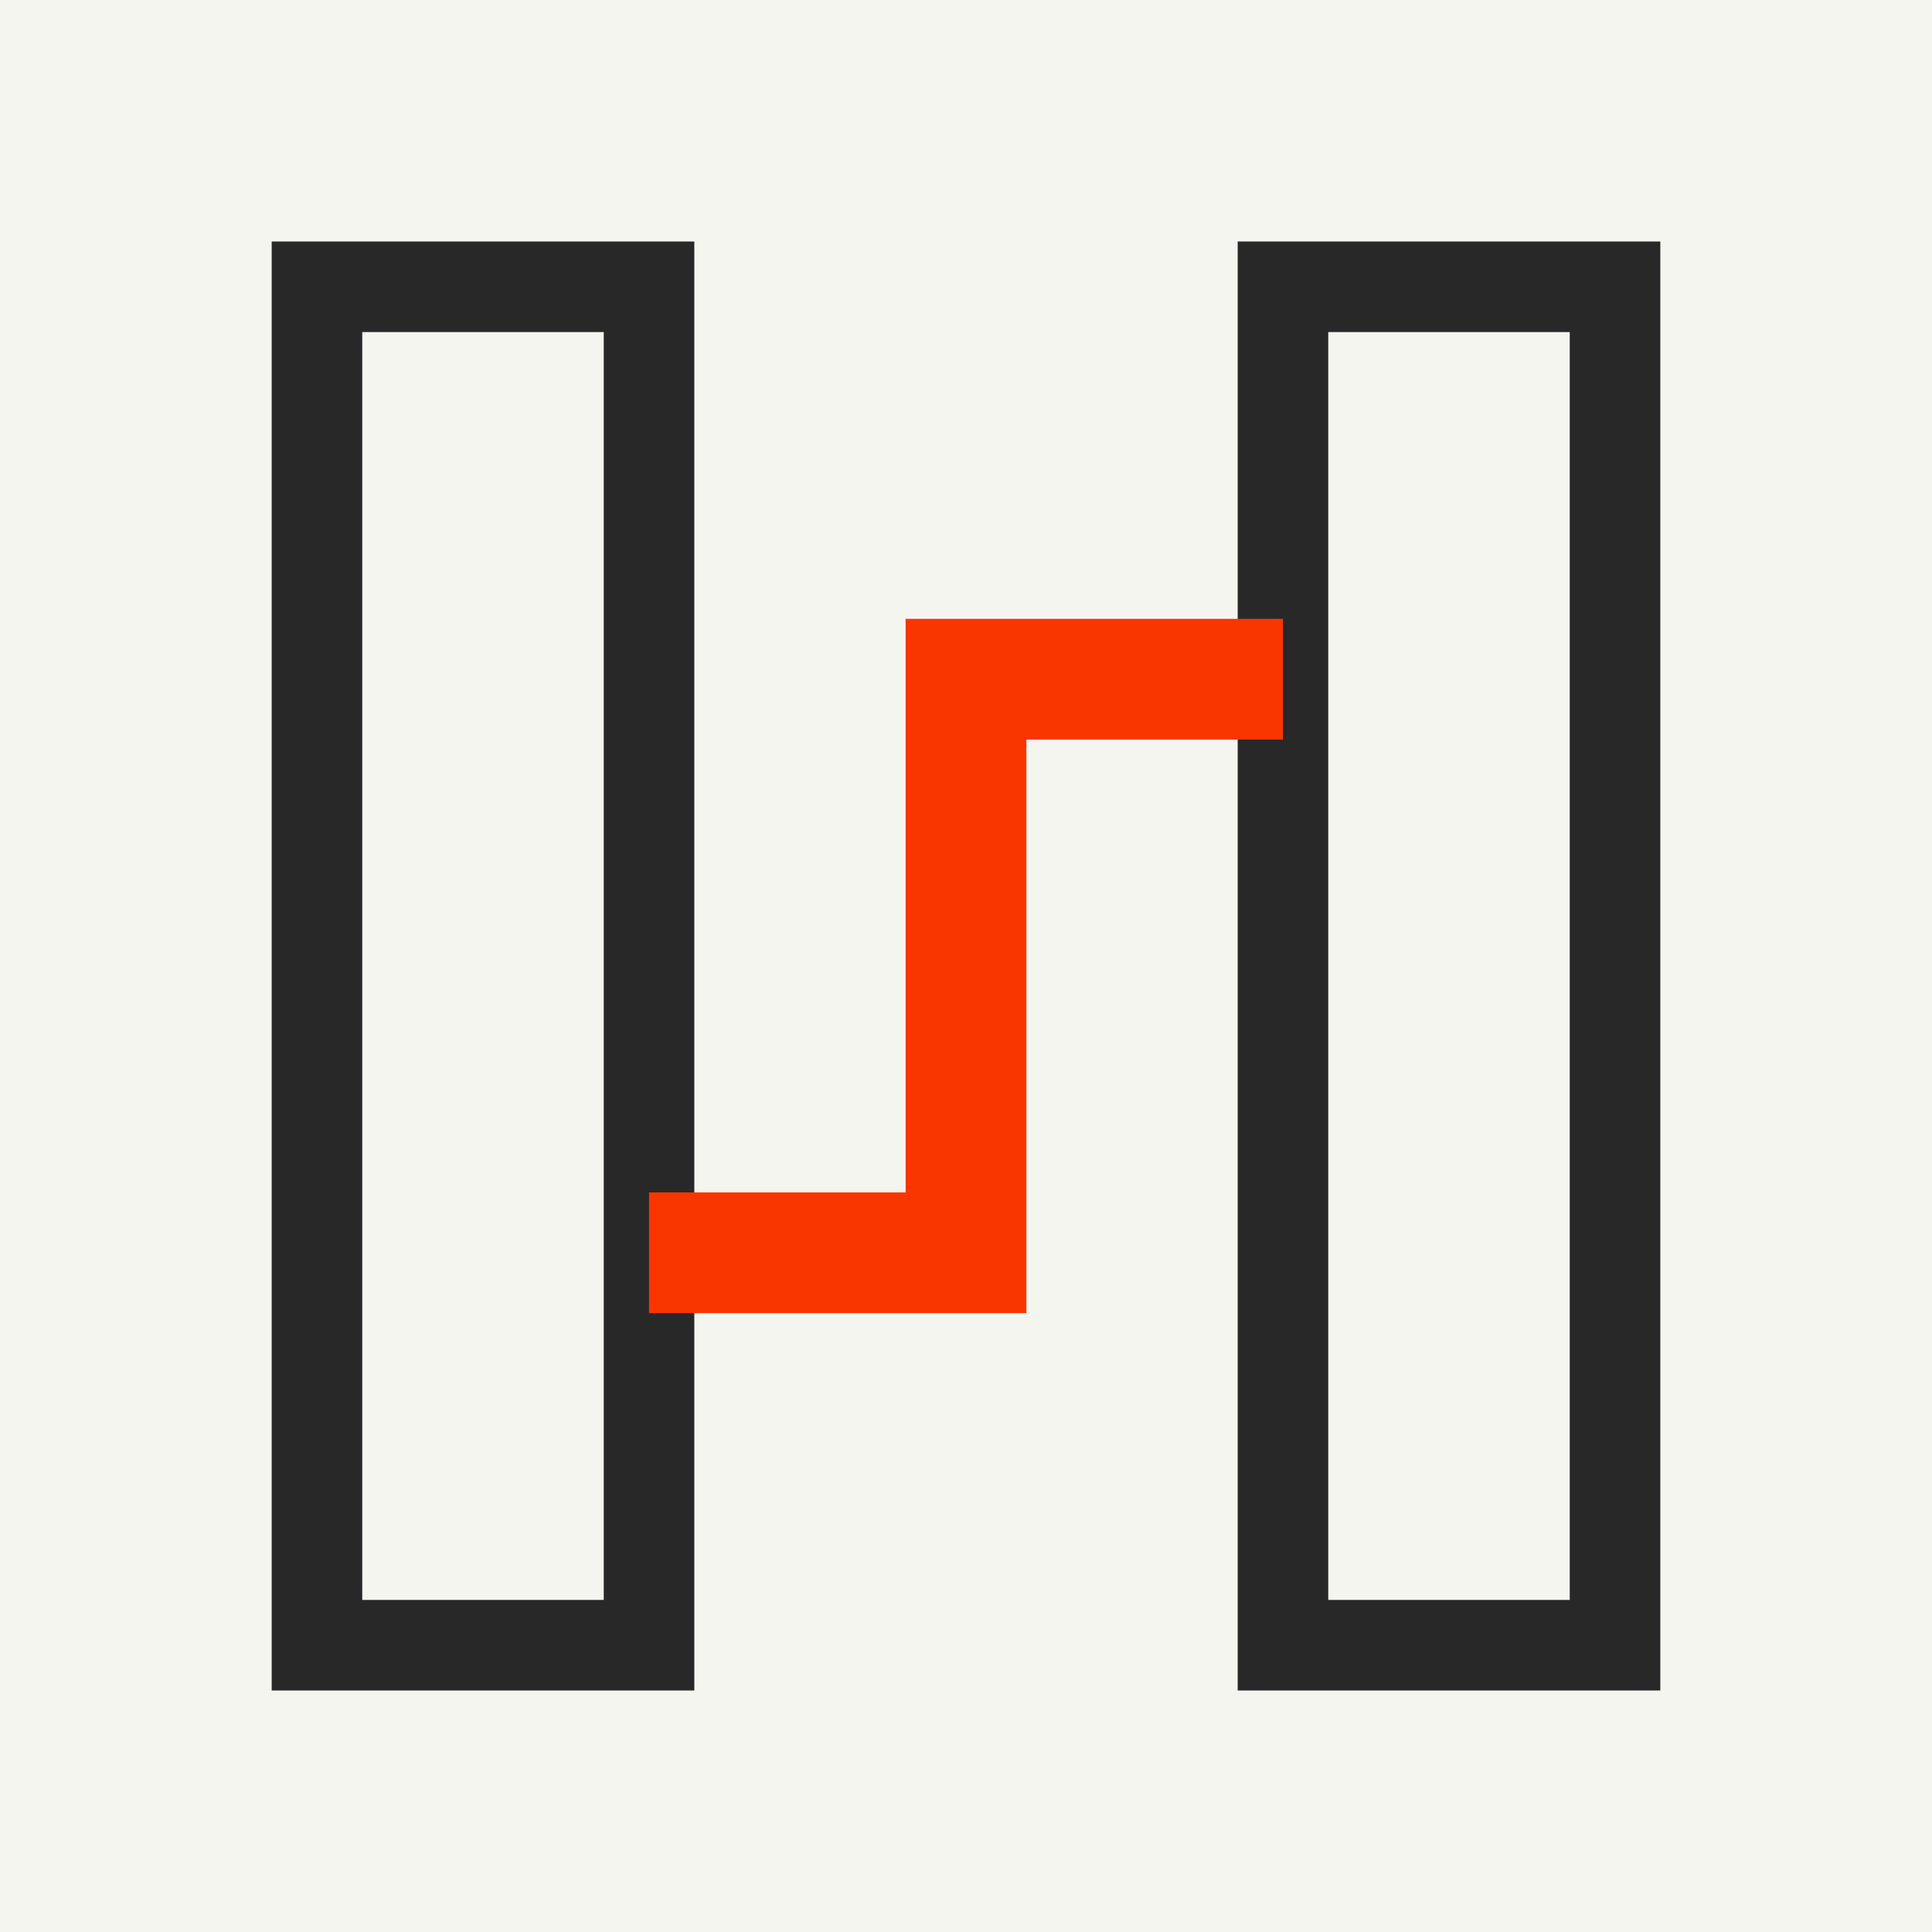
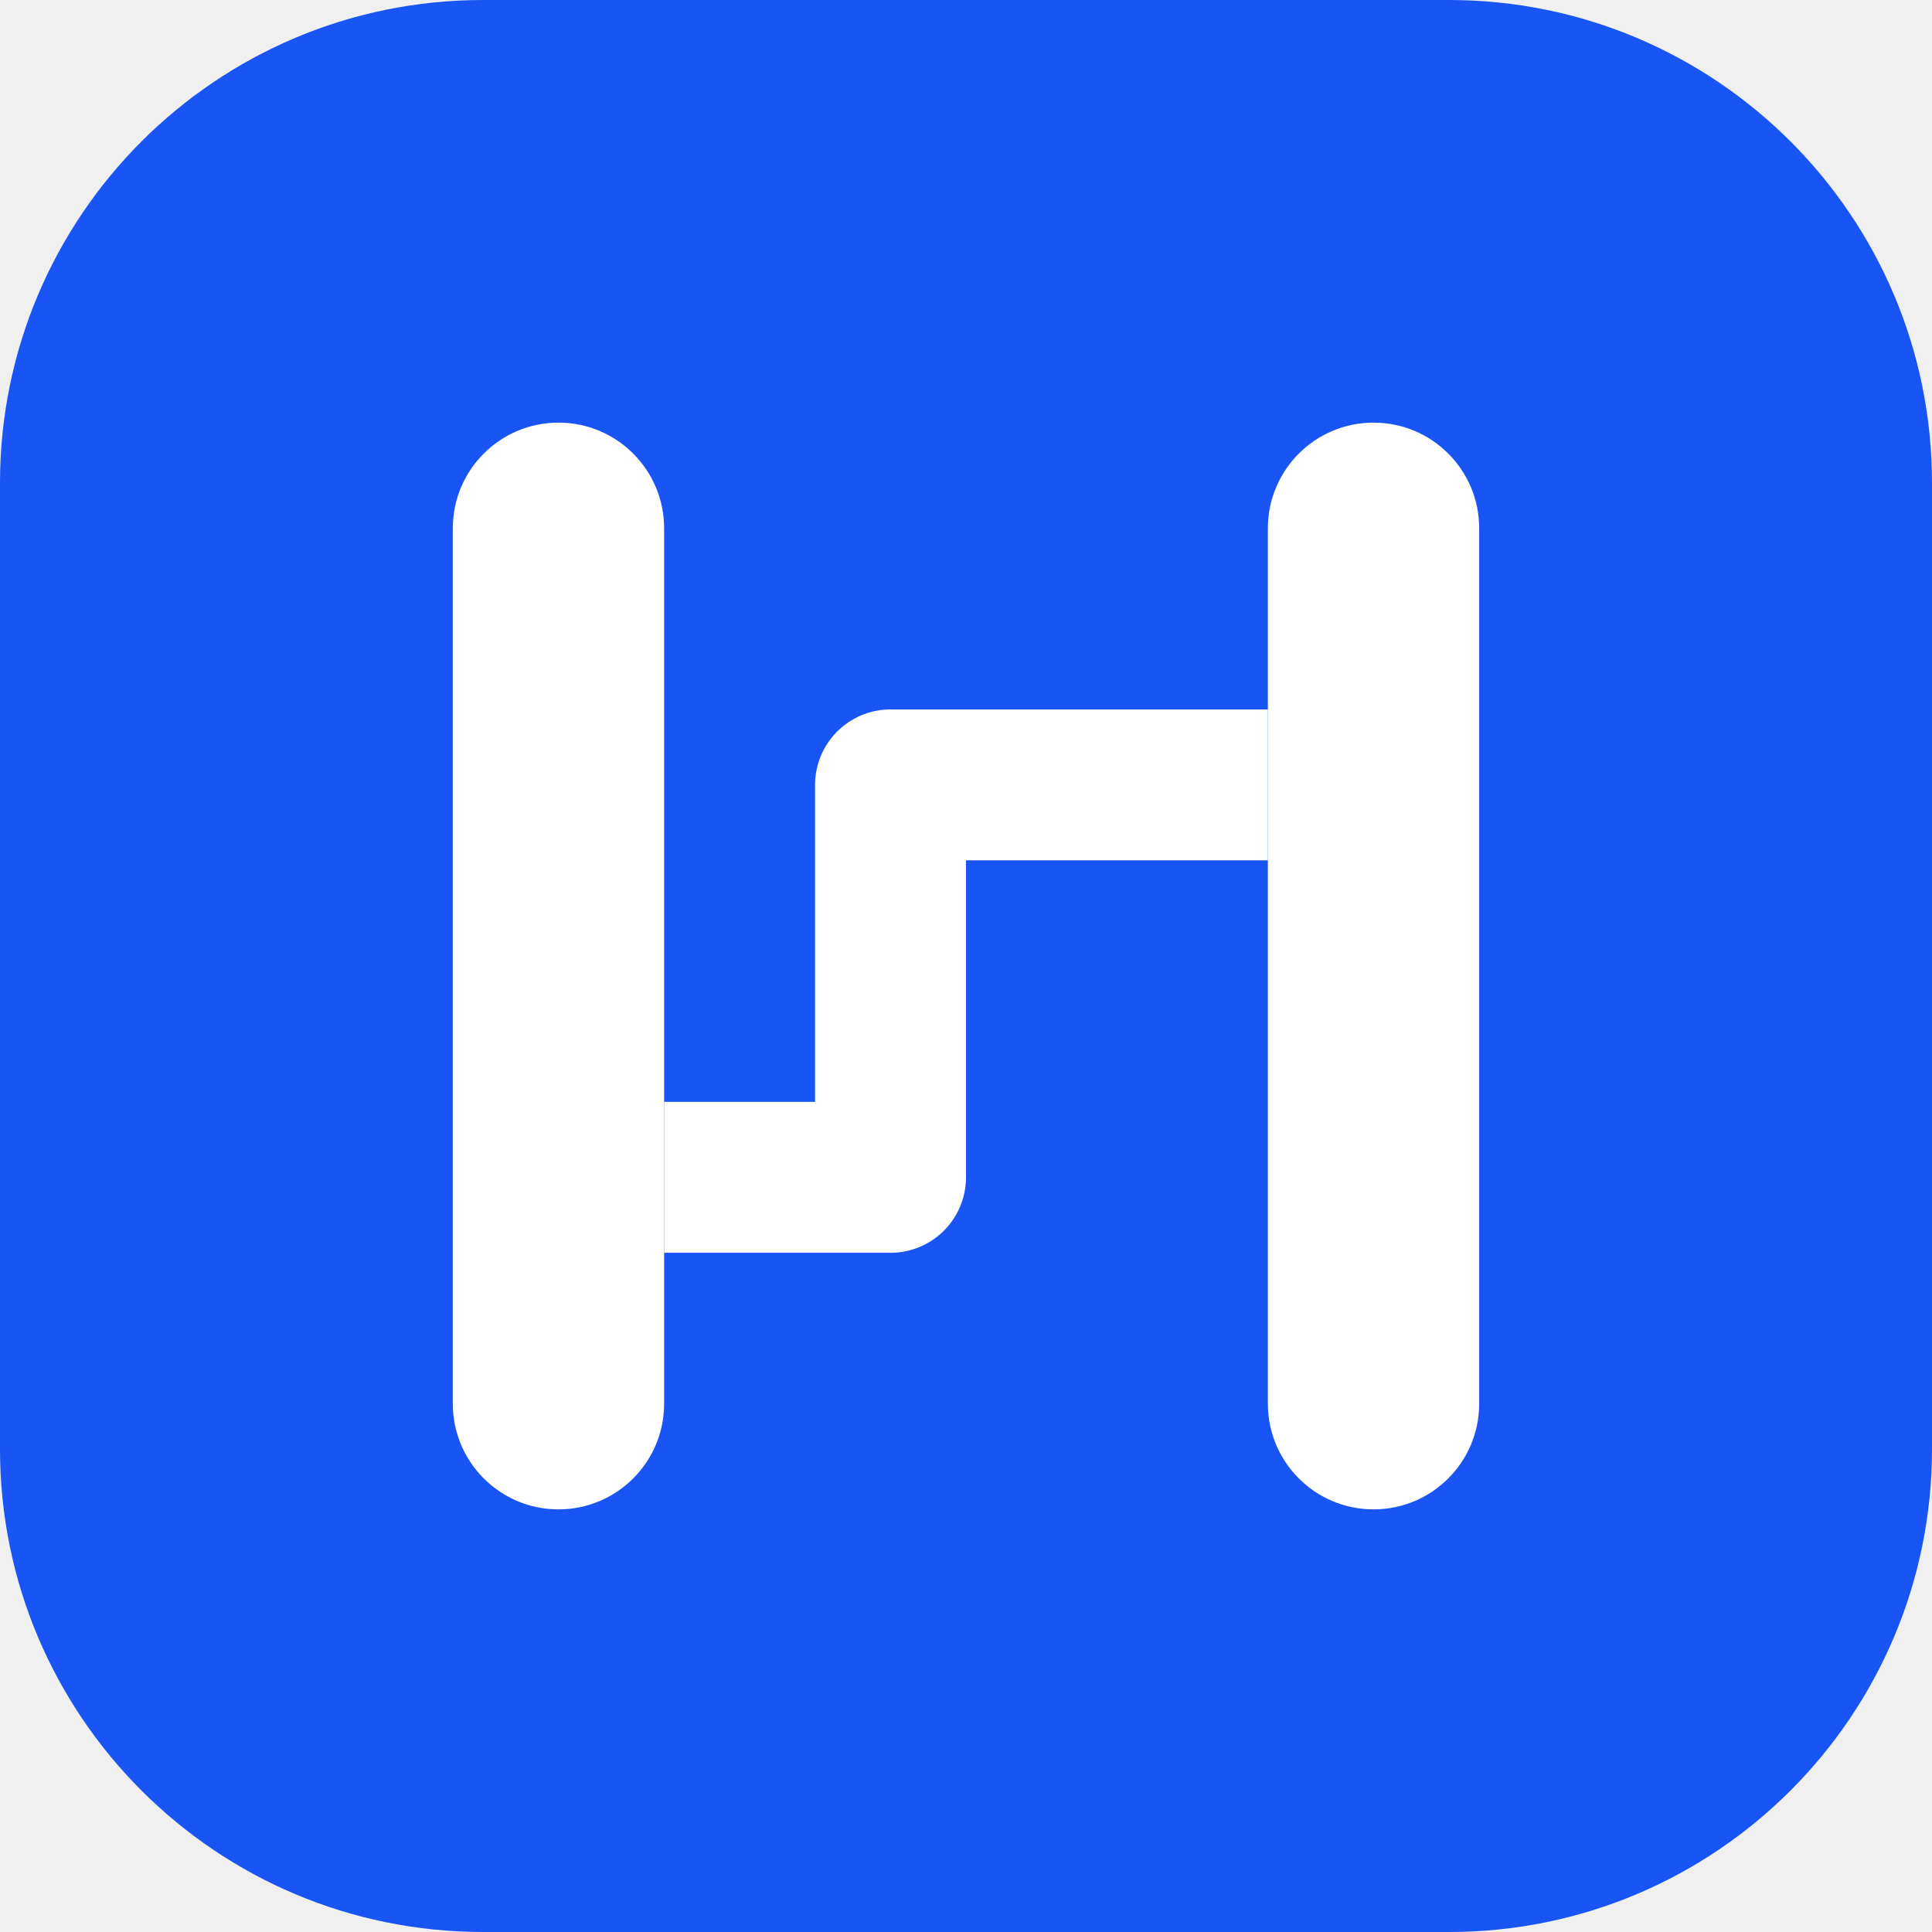
<svg xmlns="http://www.w3.org/2000/svg" viewBox="0 0 64 64">
-   <rect width="64" height="64" fill="#f5f5ef" />
-   <g fill="none" stroke="#282828" stroke-width="3">
-     <rect x="10.5" y="9.5" width="11" height="45" />
-     <rect x="42.5" y="9.5" width="11" height="45" />
-   </g>
-   <path d="M21.5 41.5H32V22.5H42.5" fill="none" stroke="#fa3600" stroke-width="4" />
+   <rect width="64" height="64" rx="16" fill="#1954f5" />
+   <rect x="15" y="14" width="7" height="36" rx="3.5" fill="#fff" />
+   <rect x="42" y="14" width="7" height="36" rx="3.5" fill="#fff" />
+   <path d="M22 39h7.5V26H42" fill="none" stroke="#fff" stroke-width="5" stroke-linejoin="round" />
</svg>
